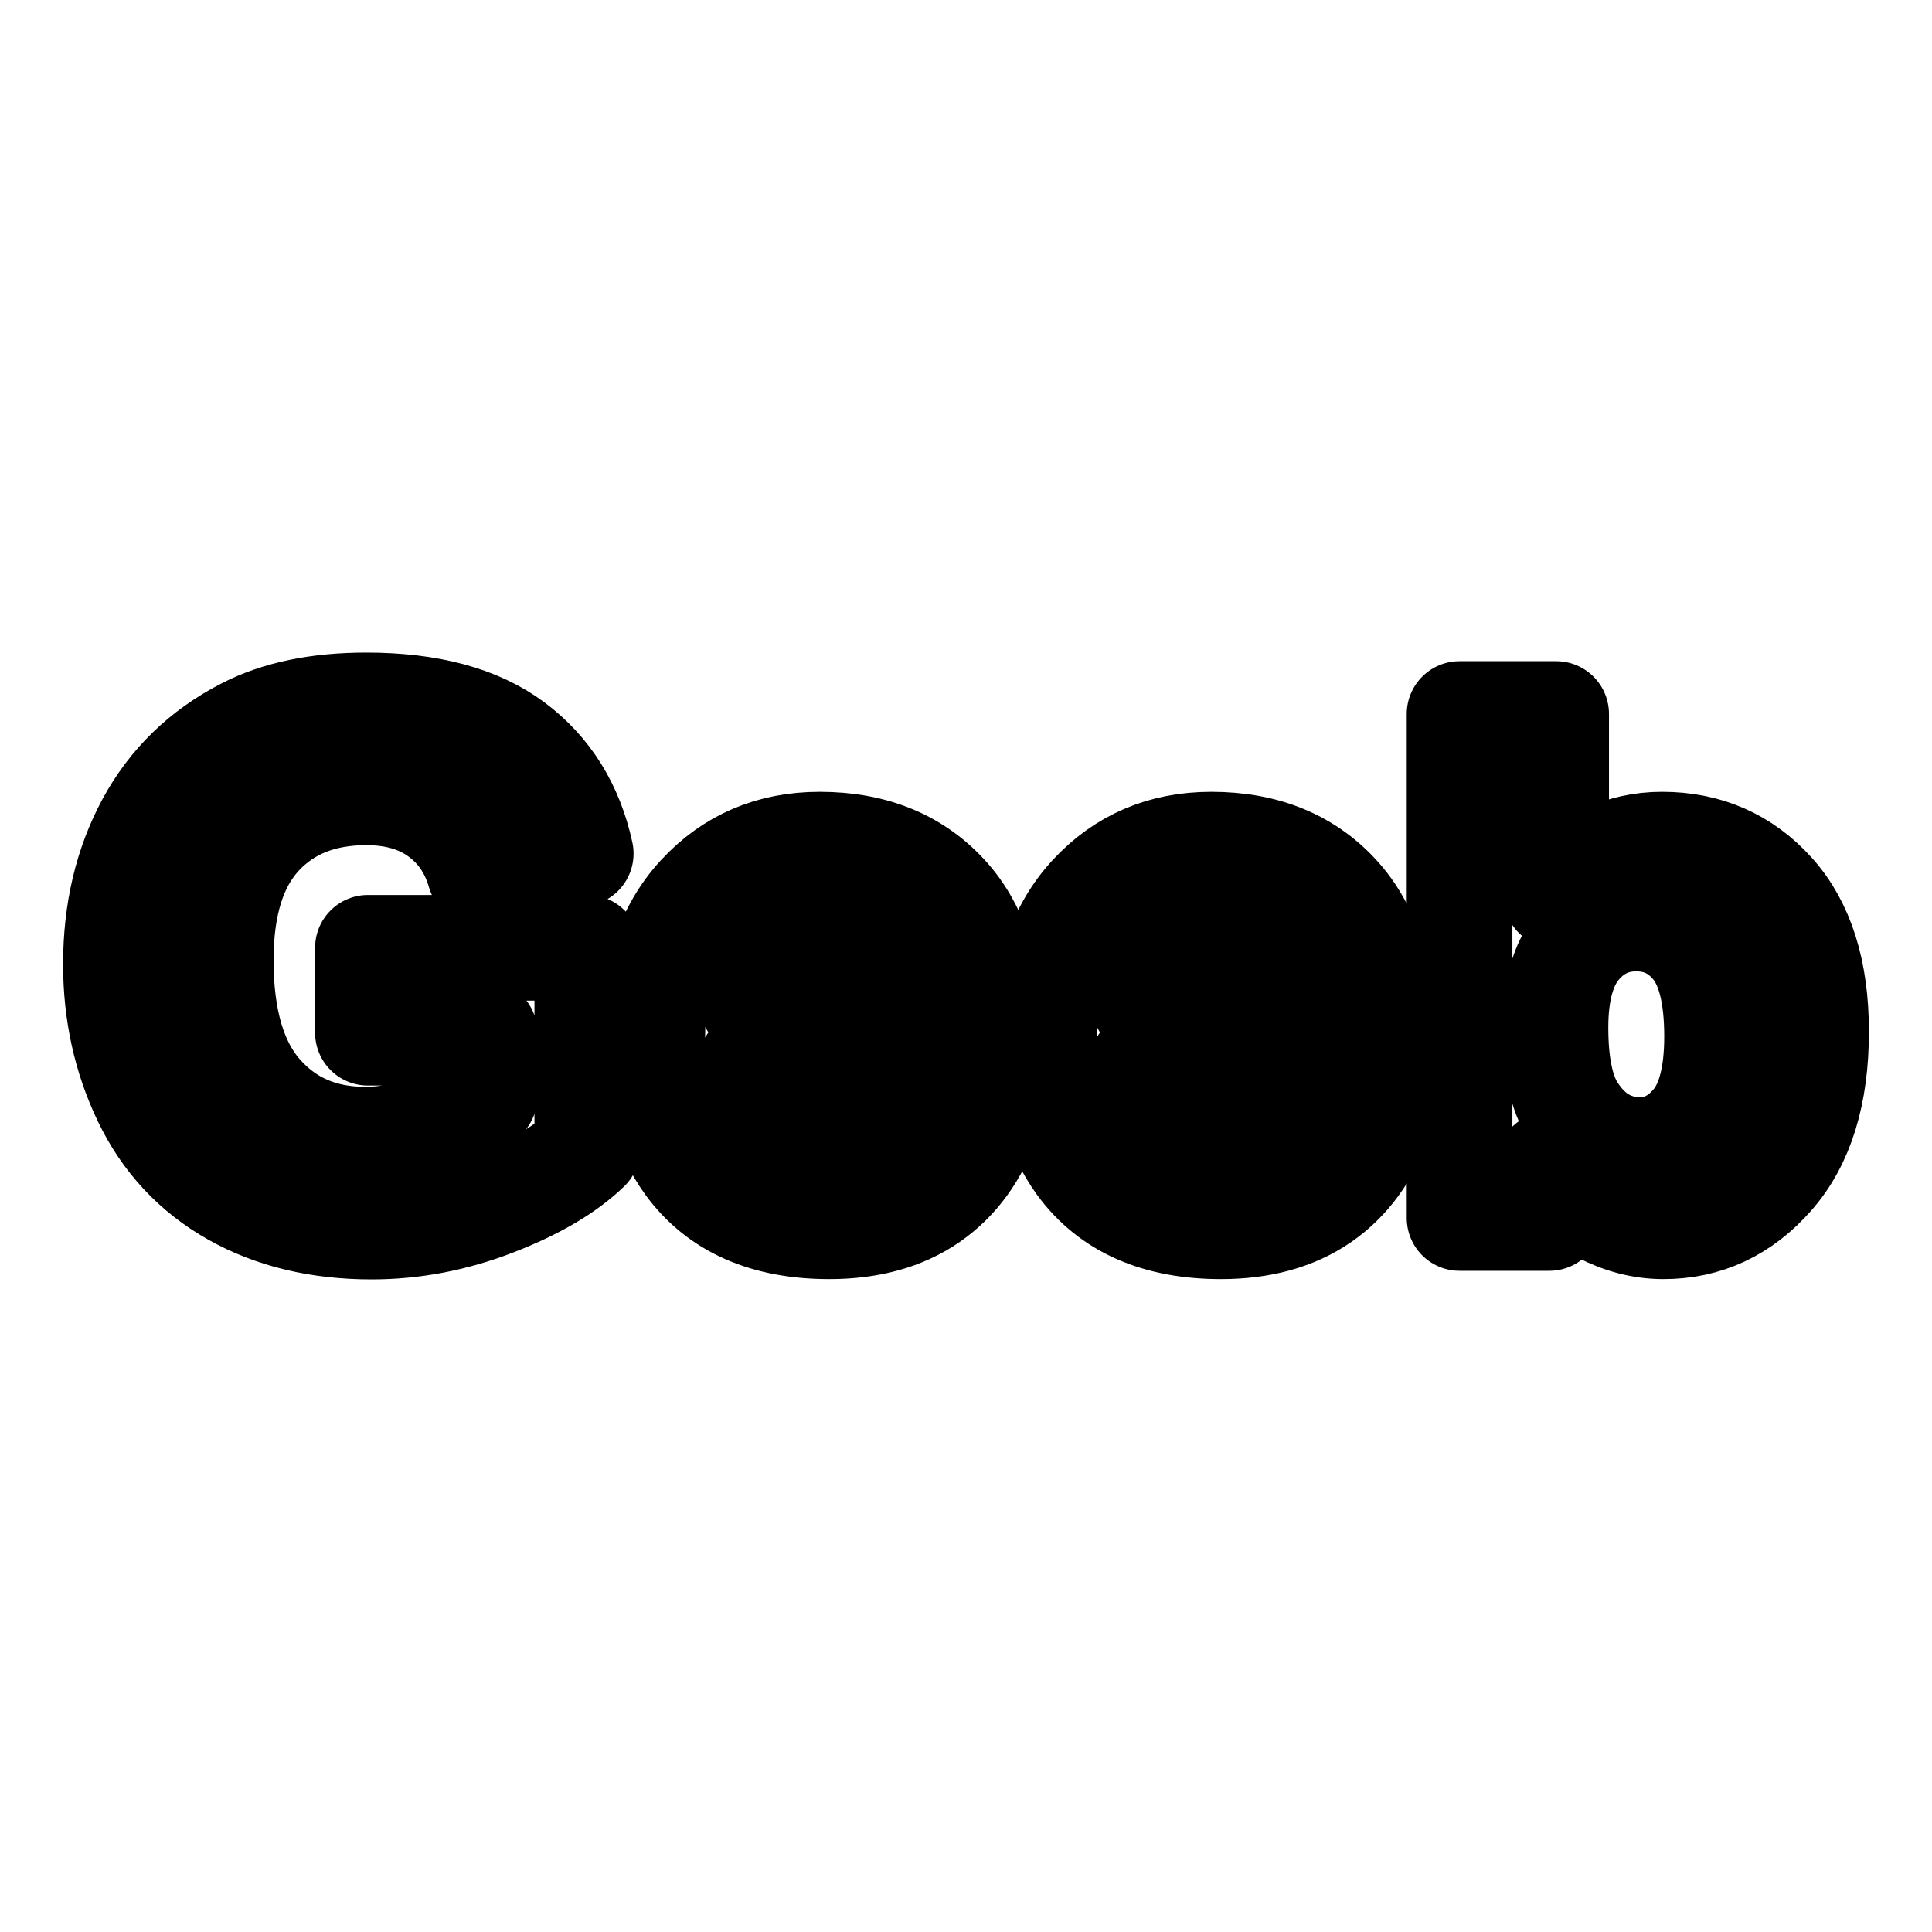
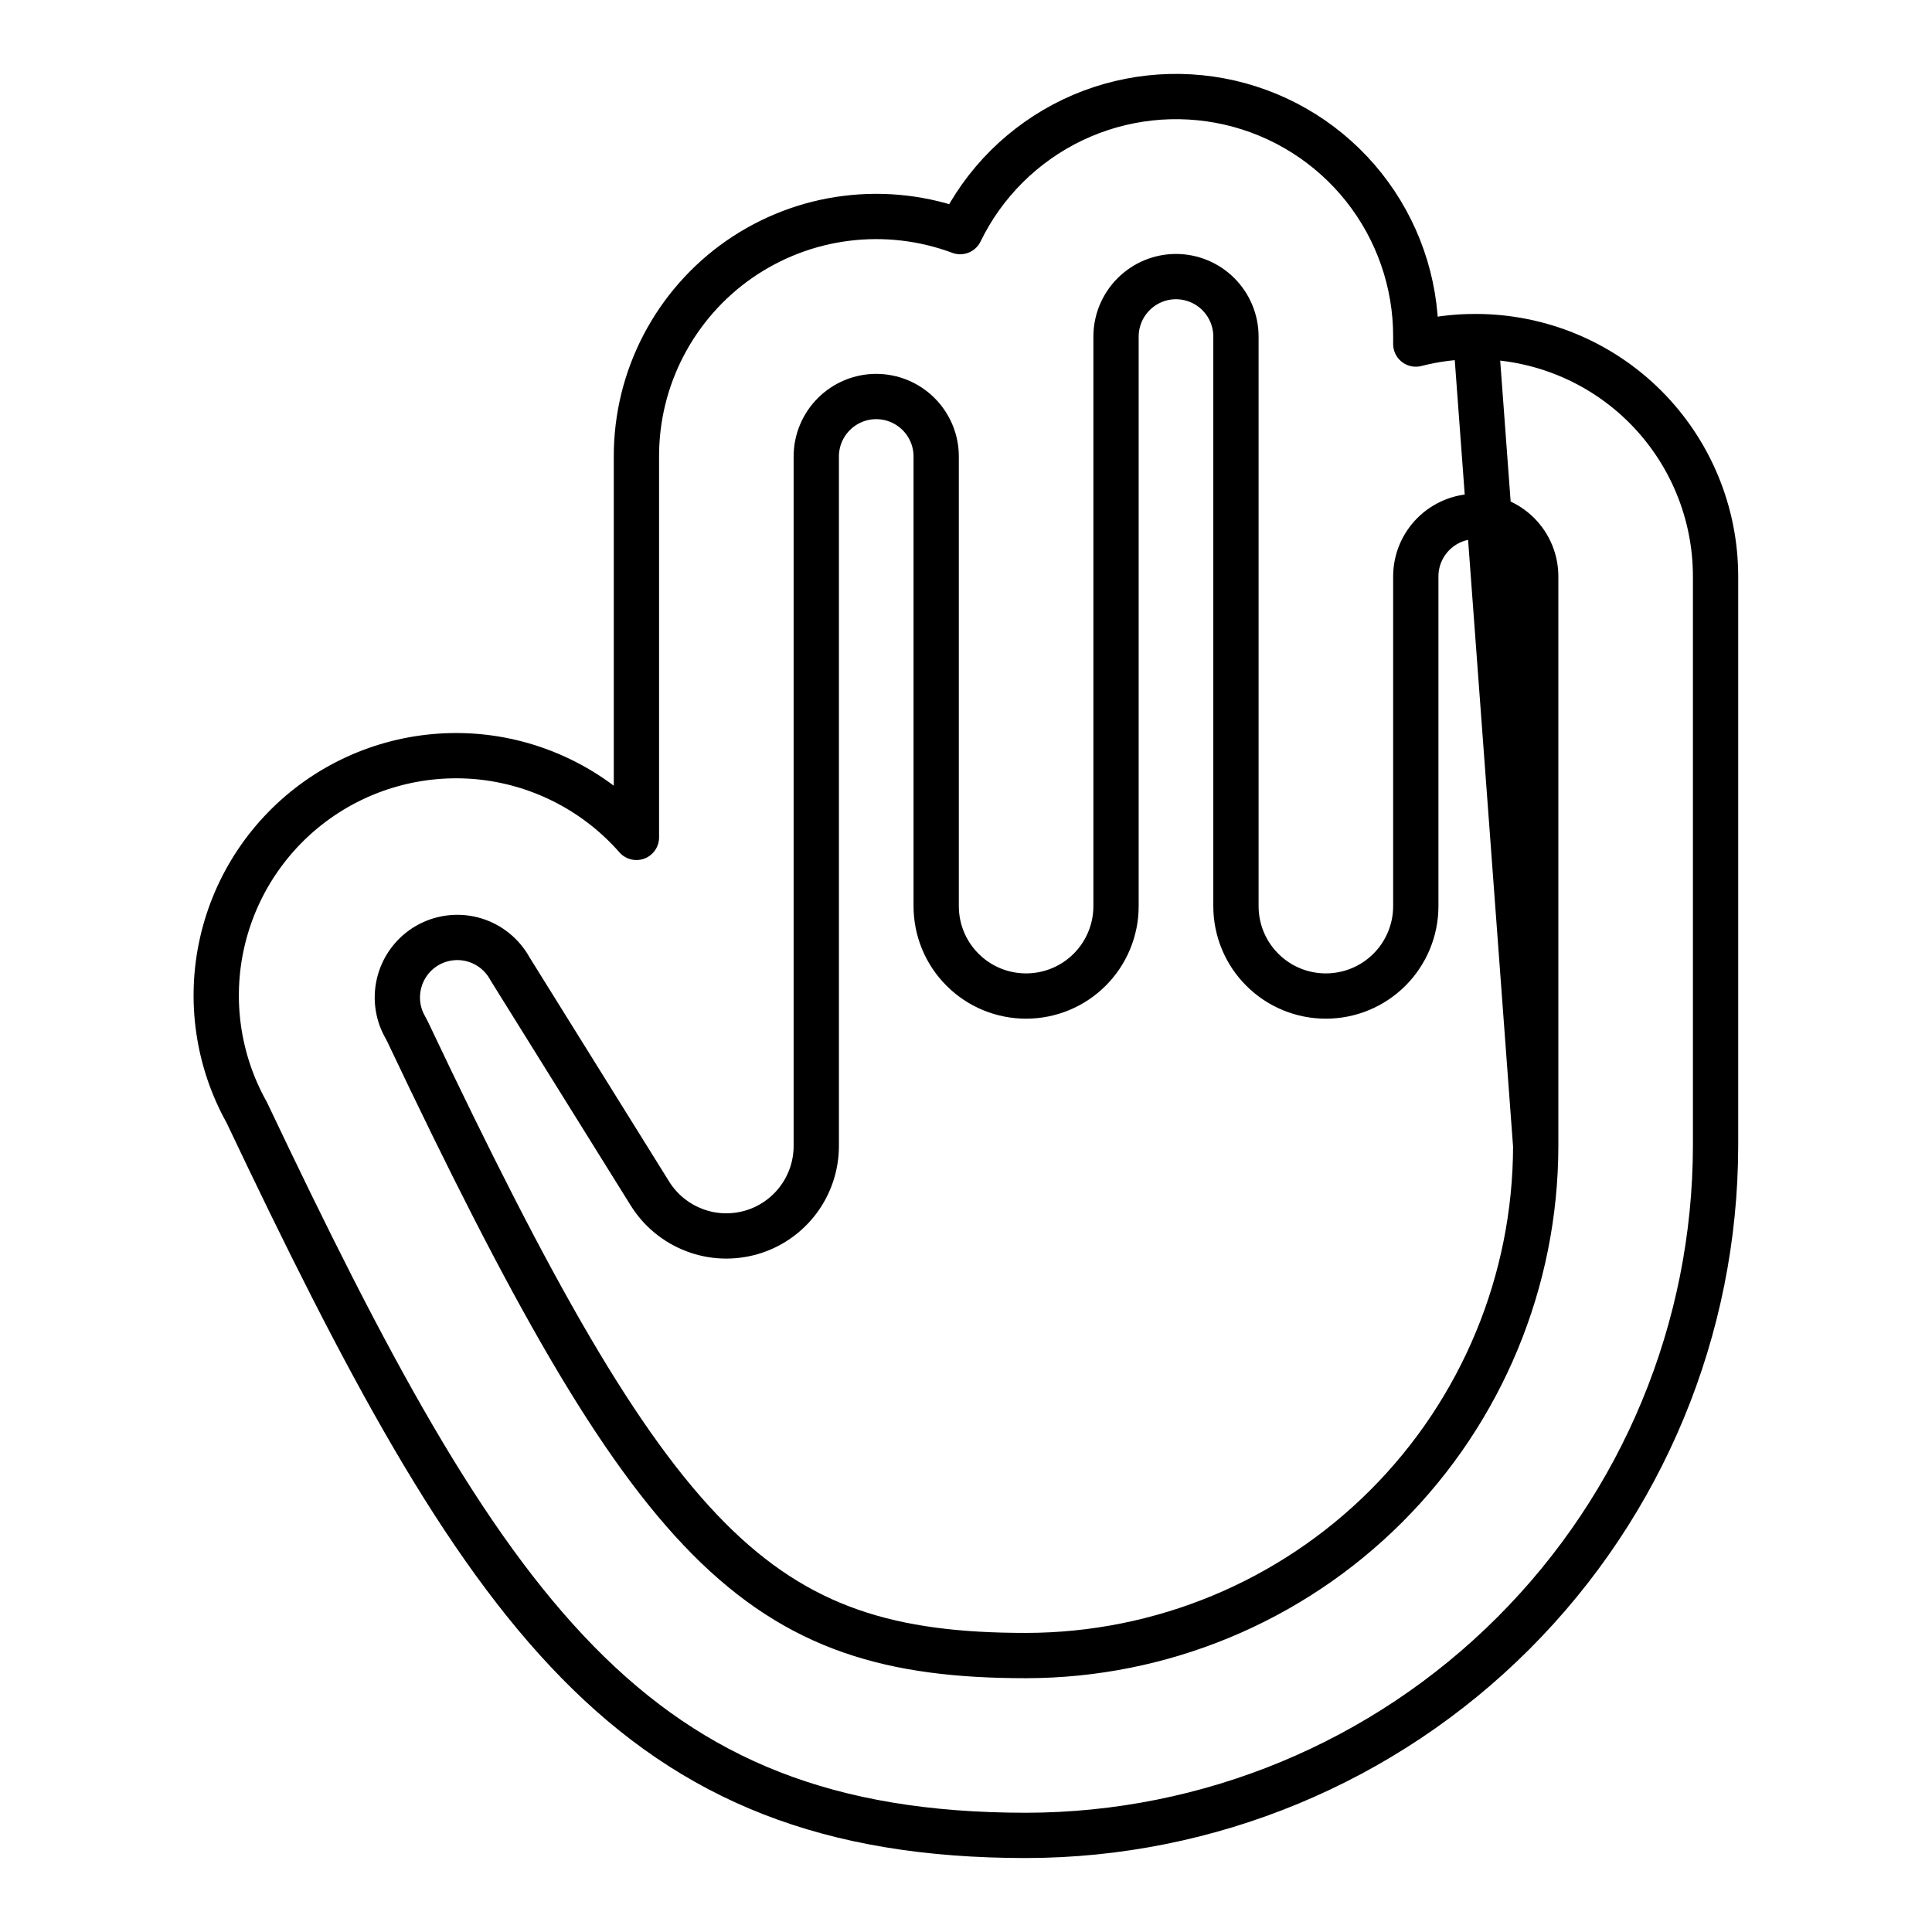
- <svg xmlns="http://www.w3.org/2000/svg" viewBox="0 0 256 256" fill="none" stroke="currentColor" stroke-width="14" stroke-linecap="round" stroke-linejoin="round">
-   <path d="M64.20 136.84 L48.75 136.84 L48.75 125.59 L77.82 125.59 L77.82 152.19 Q73.58 156.29 65.54 159.41 Q57.50 162.53 49.25 162.53 L49.25 162.53 Q38.78 162.53 30.99 158.14 Q23.20 153.74 19.28 145.56 Q15.36 137.38 15.36 127.77 L15.36 127.77 Q15.36 117.34 19.73 109.23 Q24.11 101.12 32.54 96.79 L32.54 96.79 Q38.96 93.47 48.53 93.47 L48.53 93.47 Q60.96 93.47 67.96 98.68 Q74.95 103.90 76.95 113.10 L76.95 113.10 L63.56 115.61 Q62.15 110.69 58.25 107.84 Q54.36 104.99 48.53 104.99 L48.53 104.99 Q39.69 104.99 34.47 110.60 Q29.25 116.20 29.25 127.23 L29.25 127.23 Q29.25 139.12 34.54 145.06 Q39.82 151.01 48.39 151.01 L48.39 151.01 Q52.63 151.01 56.89 149.34 Q61.14 147.68 64.20 145.31 L64.20 145.31 L64.20 136.84 M118.18 146.00 L118.18 146.00 L130.94 148.14 Q128.48 155.15 123.17 158.82 Q117.86 162.49 109.89 162.49 L109.89 162.49 Q97.27 162.49 91.21 154.24 L91.21 154.24 Q86.43 147.64 86.43 137.57 L86.43 137.57 Q86.43 125.54 92.72 118.73 Q99.00 111.92 108.62 111.92 L108.62 111.92 Q119.41 111.92 125.65 119.05 Q131.90 126.18 131.62 140.89 L131.62 140.89 L99.55 140.89 Q99.69 146.59 102.65 149.75 Q105.61 152.92 110.03 152.92 L110.03 152.92 Q113.03 152.92 115.08 151.28 Q117.13 149.64 118.18 146.00 M99.78 133.06 L118.91 133.06 Q118.77 127.50 116.04 124.61 Q113.31 121.71 109.39 121.71 L109.39 121.71 Q105.20 121.71 102.47 124.77 L102.47 124.77 Q99.73 127.82 99.78 133.06 L99.78 133.06 M170.07 146.00 L170.07 146.00 L182.83 148.14 Q180.37 155.15 175.06 158.82 Q169.75 162.49 161.78 162.49 L161.78 162.49 Q149.16 162.49 143.10 154.24 L143.10 154.24 Q138.32 147.64 138.32 137.57 L138.32 137.57 Q138.32 125.54 144.61 118.73 Q150.89 111.92 160.51 111.92 L160.51 111.92 Q171.30 111.92 177.54 119.05 Q183.78 126.18 183.51 140.89 L183.51 140.89 L151.44 140.89 Q151.58 146.59 154.54 149.75 Q157.50 152.92 161.92 152.92 L161.92 152.92 Q164.92 152.92 166.97 151.28 Q169.02 149.64 170.07 146.00 M151.67 133.06 L170.80 133.06 Q170.66 127.50 167.93 124.61 Q165.20 121.71 161.28 121.71 L161.28 121.71 Q157.09 121.71 154.35 124.77 L154.35 124.77 Q151.62 127.82 151.67 133.06 L151.67 133.06 M205.29 161.39 L193.40 161.39 L193.40 94.61 L206.20 94.61 L206.20 118.66 Q212.12 111.92 220.23 111.92 L220.23 111.92 Q229.07 111.92 234.85 118.32 Q240.64 124.72 240.64 136.70 L240.64 136.70 Q240.64 149.09 234.74 155.79 Q228.84 162.49 220.41 162.49 L220.41 162.49 Q216.27 162.49 212.24 160.41 Q208.20 158.34 205.29 154.29 L205.29 154.29 L205.29 161.39 M206.11 136.15 L206.11 136.15 Q206.11 143.67 208.48 147.27 L208.48 147.27 Q211.80 152.37 217.31 152.37 L217.31 152.37 Q221.55 152.37 224.54 148.75 Q227.52 145.13 227.52 137.34 L227.52 137.34 Q227.52 129.05 224.51 125.38 Q221.51 121.71 216.81 121.71 L216.81 121.71 Q212.21 121.71 209.16 125.29 Q206.11 128.87 206.11 136.15" />
+ <svg xmlns="http://www.w3.org/2000/svg" viewBox="0 0 256 256" fill="none" stroke="currentColor" stroke-width="6" stroke-linecap="round" stroke-linejoin="round">
+   <path d="M195.54 44.6 C192.86 44.59 190.2 44.92 187.6 45.59 V44.6 C187.61 37.4 185.17 30.42 180.7 24.79 C176.22 19.16 169.96 15.21 162.95 13.6 C155.95 11.99 148.59 12.8 142.11 15.9 C135.62 19.01 130.37 24.22 127.23 30.69 C122.43 28.9 117.25 28.29 112.16 28.93 C107.06 29.56 102.2 31.43 97.98 34.35 C93.76 37.28 90.32 41.19 87.94 45.74 C85.56 50.29 84.32 55.35 84.33 60.48 V110.96 C79.15 105.06 71.97 101.28 64.18 100.35 C56.38 99.43 48.52 101.42 42.11 105.94 C35.69 110.47 31.18 117.21 29.44 124.87 C27.7 132.52 28.86 140.55 32.69 147.4 C64.29 214.01 83.68 243.2 135.96 243.2 C160.18 243.17 183.41 233.54 200.53 216.41 C217.66 199.29 227.29 176.06 227.32 151.84 V76.37 C227.32 67.95 223.97 59.86 218.01 53.9 C212.05 47.94 203.97 44.6 195.54 44.6 L203.49 151.84 C203.47 169.74 196.35 186.91 183.69 199.57 C171.03 212.23 153.87 219.35 135.96 219.37 C100.38 219.37 86.6 205.47 54.06 136.81 C53.92 136.52 53.77 136.23 53.61 135.95 C52.62 134.13 52.39 132 52.95 130.01 C53.51 128.01 54.83 126.32 56.62 125.28 C58.41 124.25 60.54 123.95 62.55 124.46 C64.55 124.97 66.28 126.24 67.37 128.01 L67.57 128.36 L86.12 158.15 C87.49 160.35 89.54 162.04 91.96 162.97 C94.37 163.91 97.03 164.02 99.52 163.31 C102.01 162.6 104.2 161.09 105.76 159.02 C107.32 156.95 108.16 154.43 108.16 151.84 V60.48 C108.16 58.38 109 56.36 110.49 54.87 C111.98 53.38 114 52.54 116.1 52.54 C118.21 52.54 120.23 53.38 121.72 54.87 C123.21 56.36 124.05 58.38 124.05 60.48 V120.07 C124.05 123.23 125.3 126.26 127.54 128.49 C129.77 130.73 132.8 131.98 135.96 131.98 C139.12 131.98 142.15 130.73 144.39 128.49 C146.62 126.26 147.88 123.23 147.88 120.07 V44.6 C147.88 42.49 148.72 40.47 150.21 38.98 C151.7 37.49 153.72 36.65 155.82 36.65 C157.93 36.65 159.95 37.49 161.44 38.98 C162.93 40.47 163.77 42.49 163.77 44.6 V120.07 C163.77 123.23 165.02 126.26 167.26 128.49 C169.49 130.73 172.52 131.98 175.68 131.98 C178.84 131.98 181.87 130.73 184.11 128.49 C186.34 126.26 187.6 123.23 187.6 120.07 V76.37 C187.6 74.27 188.44 72.25 189.93 70.76 C191.42 69.27 193.44 68.43 195.54 68.43 C197.65 68.43 199.67 69.27 201.16 70.76 C202.65 72.25 203.49 74.27 203.49 76.37 V151.84" />
</svg>
